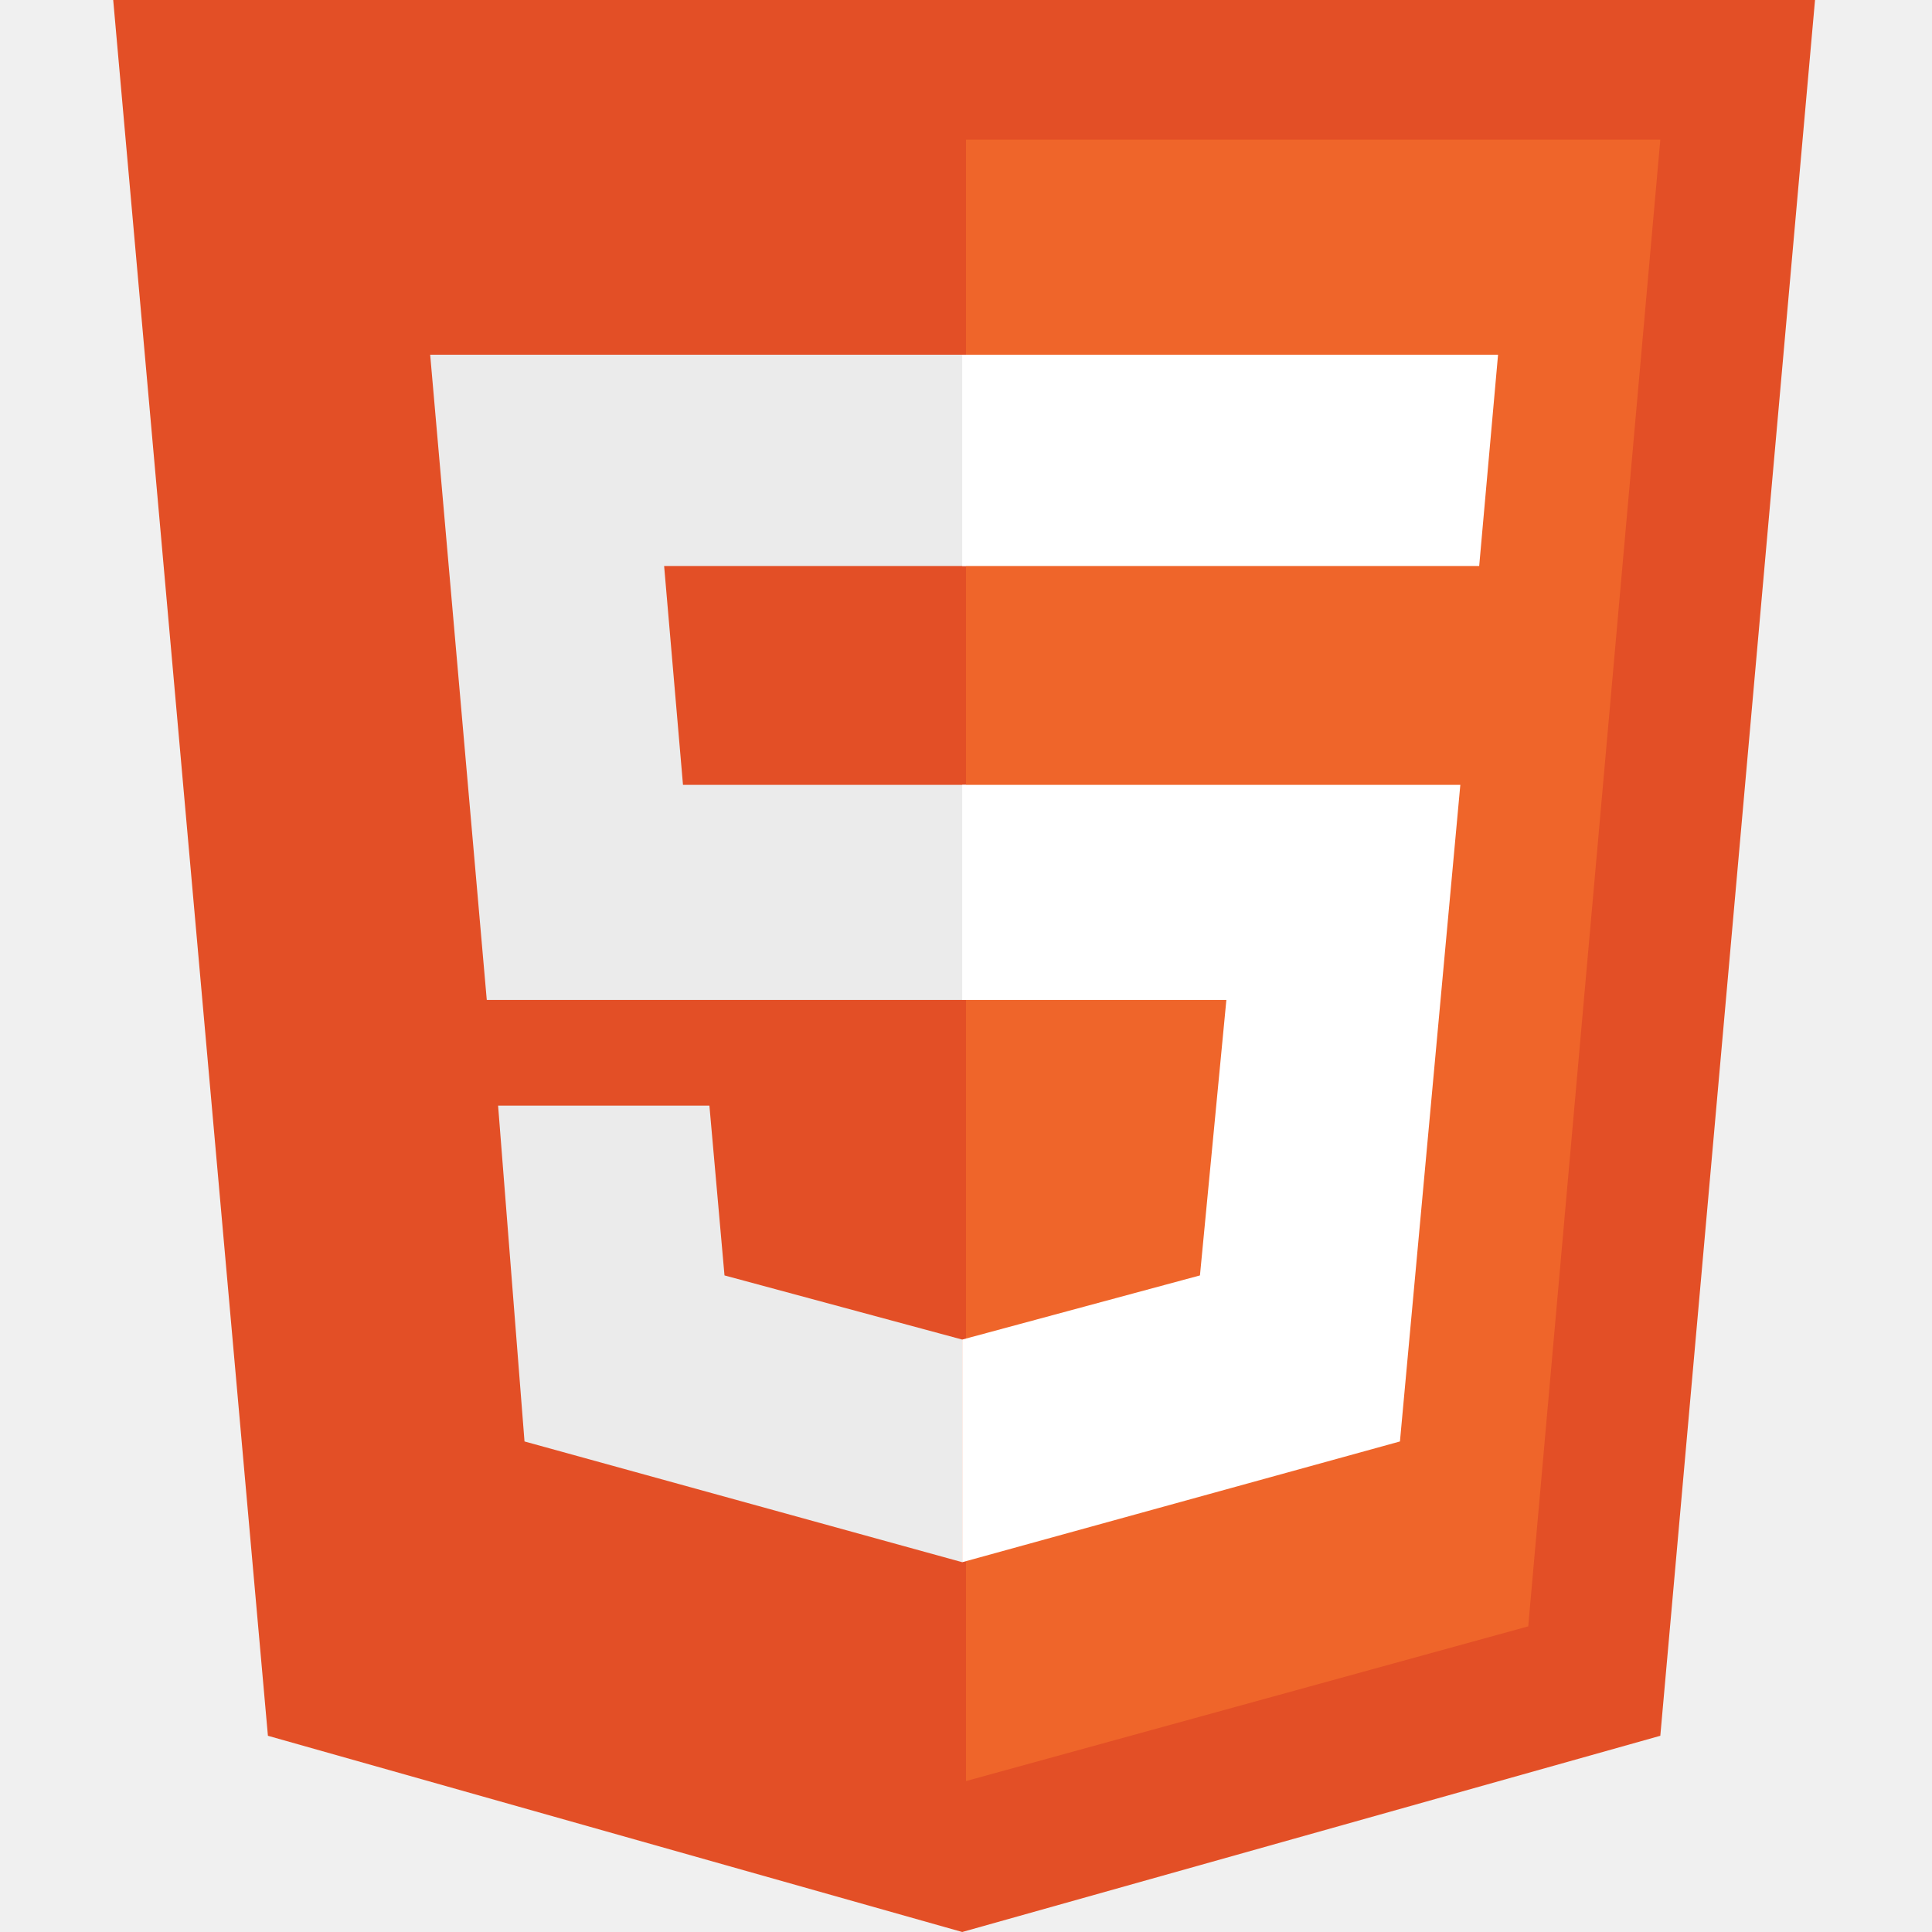
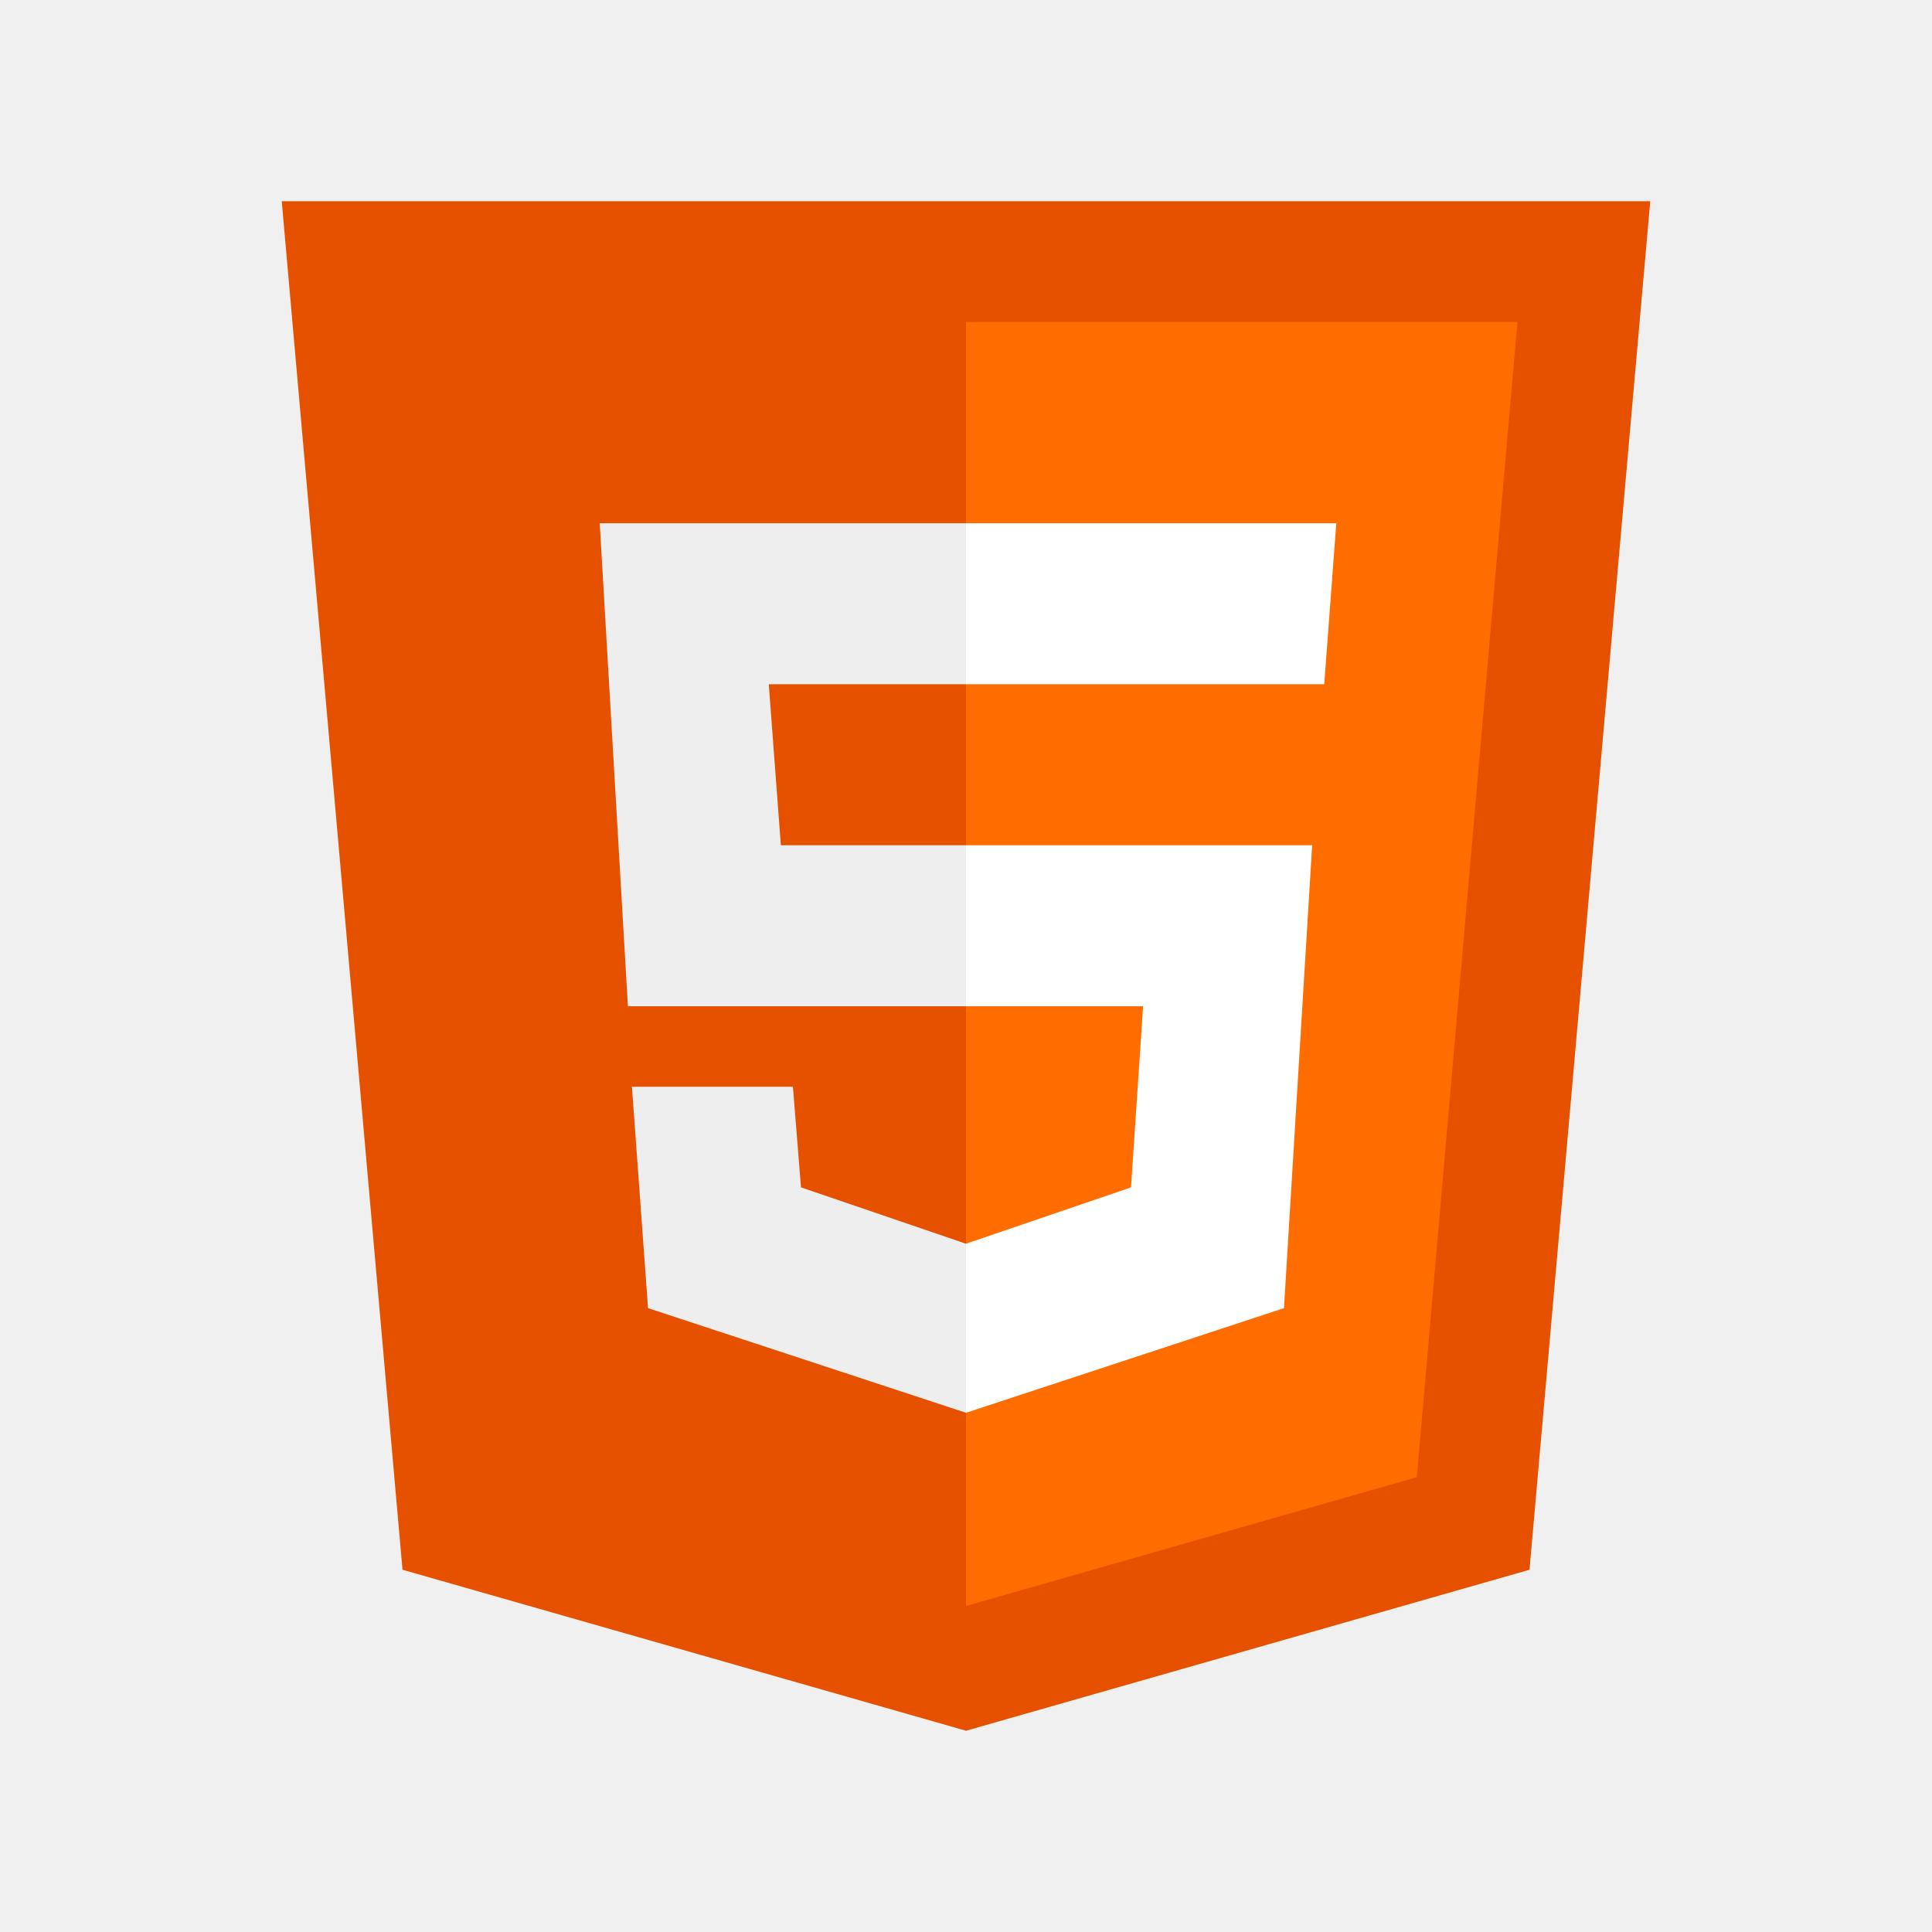
- <svg xmlns="http://www.w3.org/2000/svg" aria-label="HTML5" viewBox="0 0 512 512">
-   <path fill="#e34f26" d="M71 460L30 0h451l-41 460-185 52" />
-   <path fill="#ef652a" d="M256 472l149-41 35-394H256" />
-   <path fill="#ebebeb" d="M256 208h-75l-5-58h80V94H114l15 171h127zm-1 147l-63-17-4-45h-56l7 89 116 32z" />
-   <path fill="#fff" d="M255 208v57h70l-7 73-63 17v59l116-32 16-174zm0-114v56h137l5-56z" />
+ <svg xmlns="http://www.w3.org/2000/svg" viewBox="0 0 48 48" width="48px" height="48px">
+   <path fill="#E65100" d="M41,5H7l3,34l14,4l14-4L41,5L41,5z" />
+   <path fill="#FF6D00" d="M24 8L24 39.9 35.2 36.7 37.7 8z" />
+   <path fill="#FFF" d="M24,25v-4h8.6l-0.7,11.5L24,35.1v-4.2l4.1-1.4l0.3-4.5H24z M32.9,17l0.3-4H24v4H32.9z" />
+   <path fill="#EEE" d="M24,30.9v4.2l-7.9-2.6L15.7,27h4l0.2,2.5L24,30.9z M19.1,17H24v-4h-9.1l0.7,12H24v-4h-4.6L19.1,17z" />
</svg>
